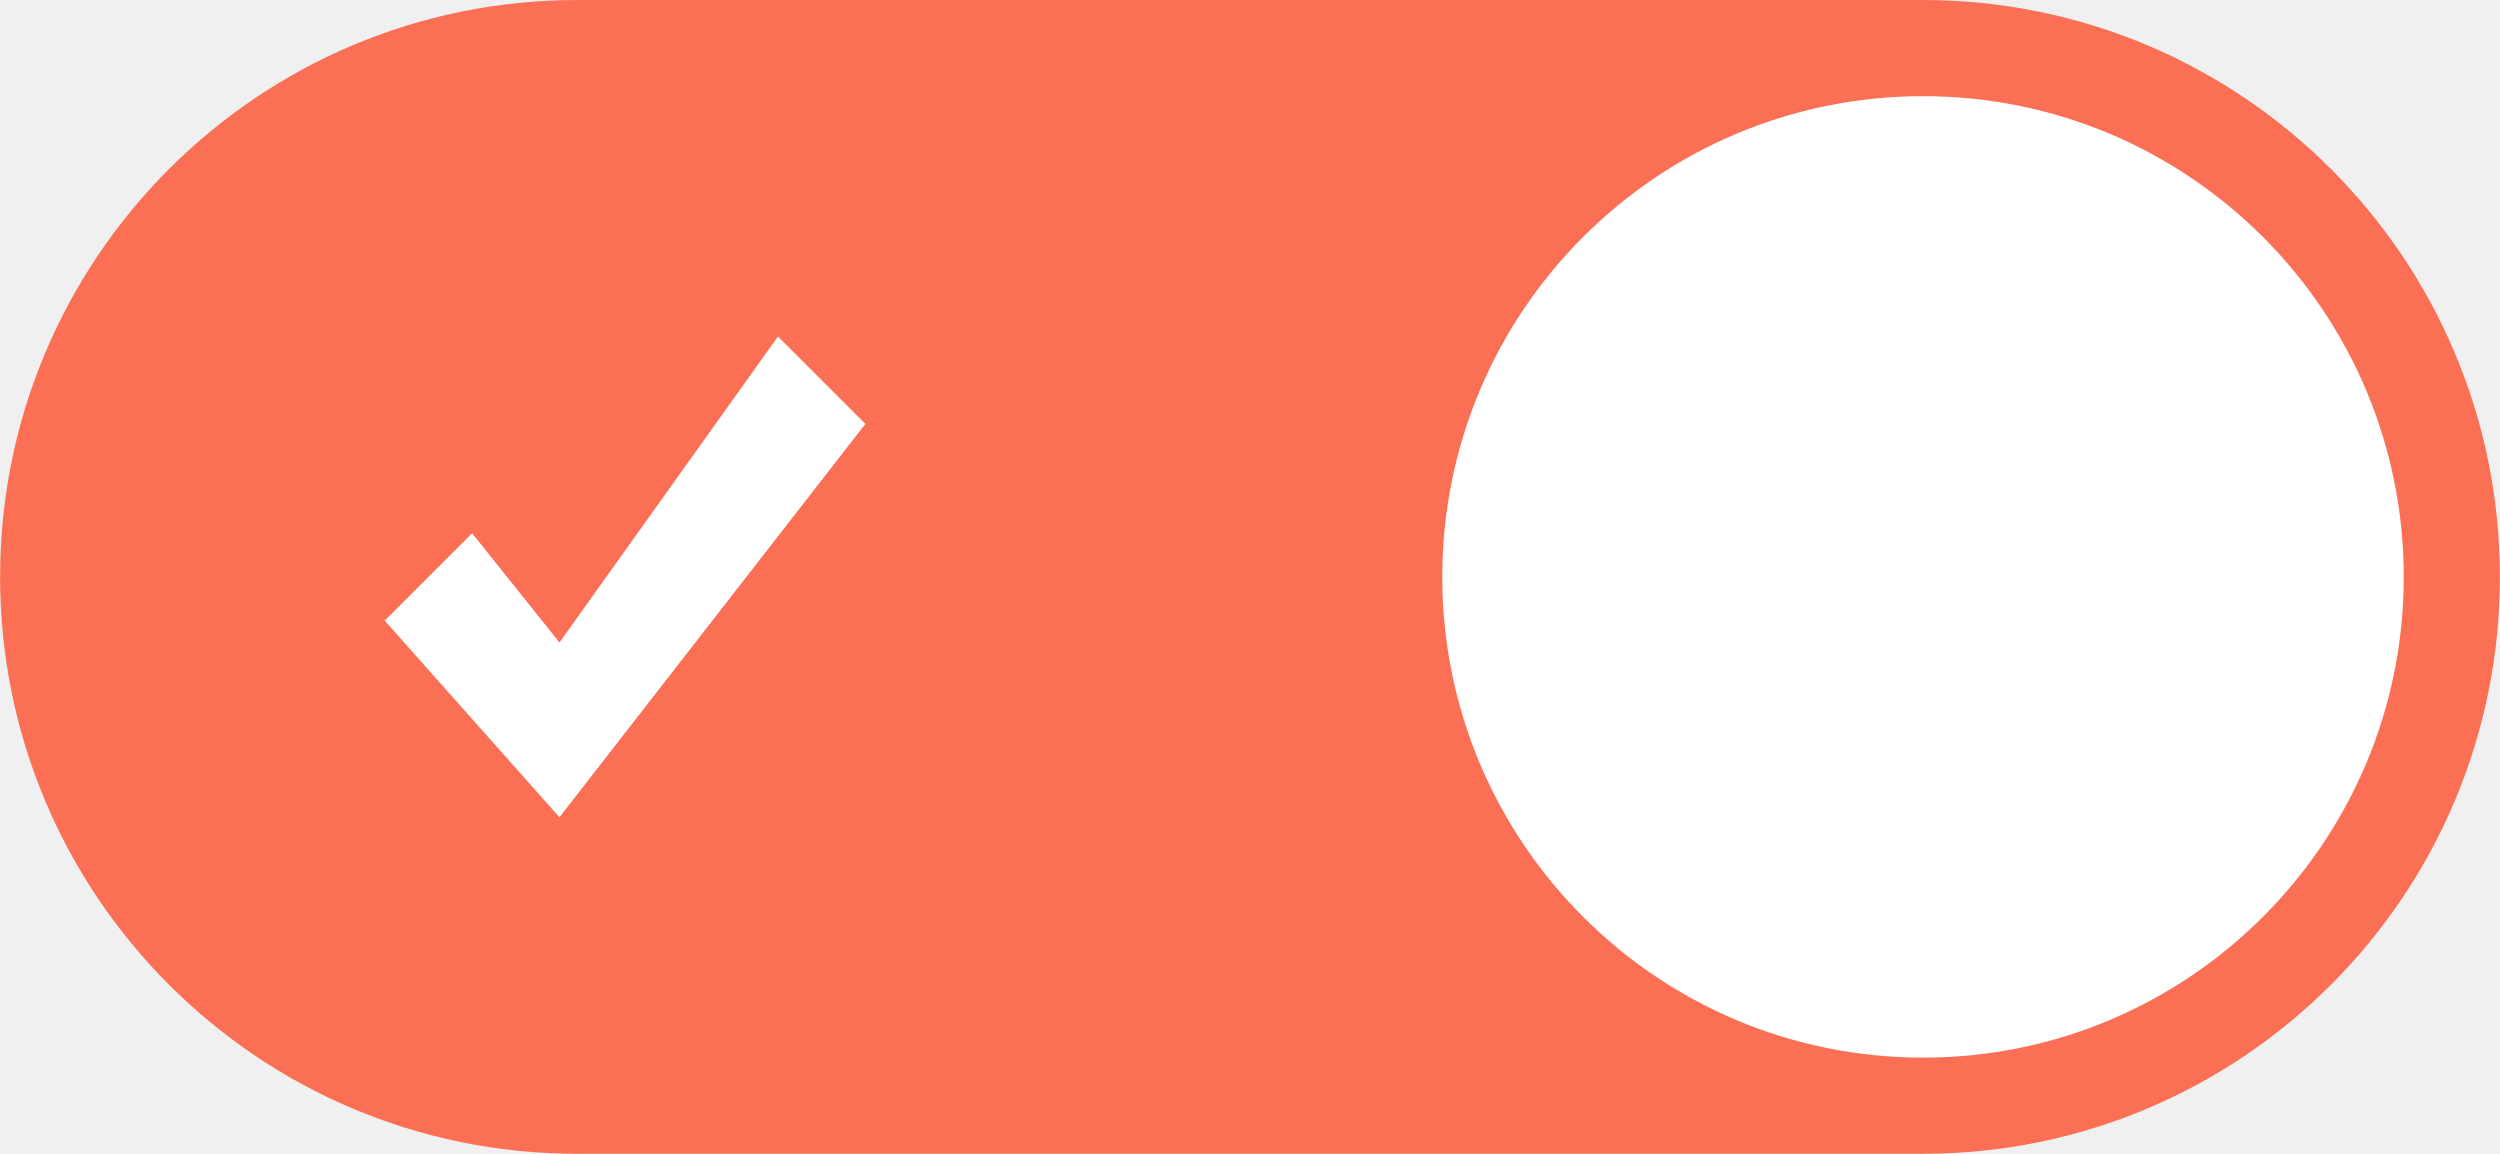
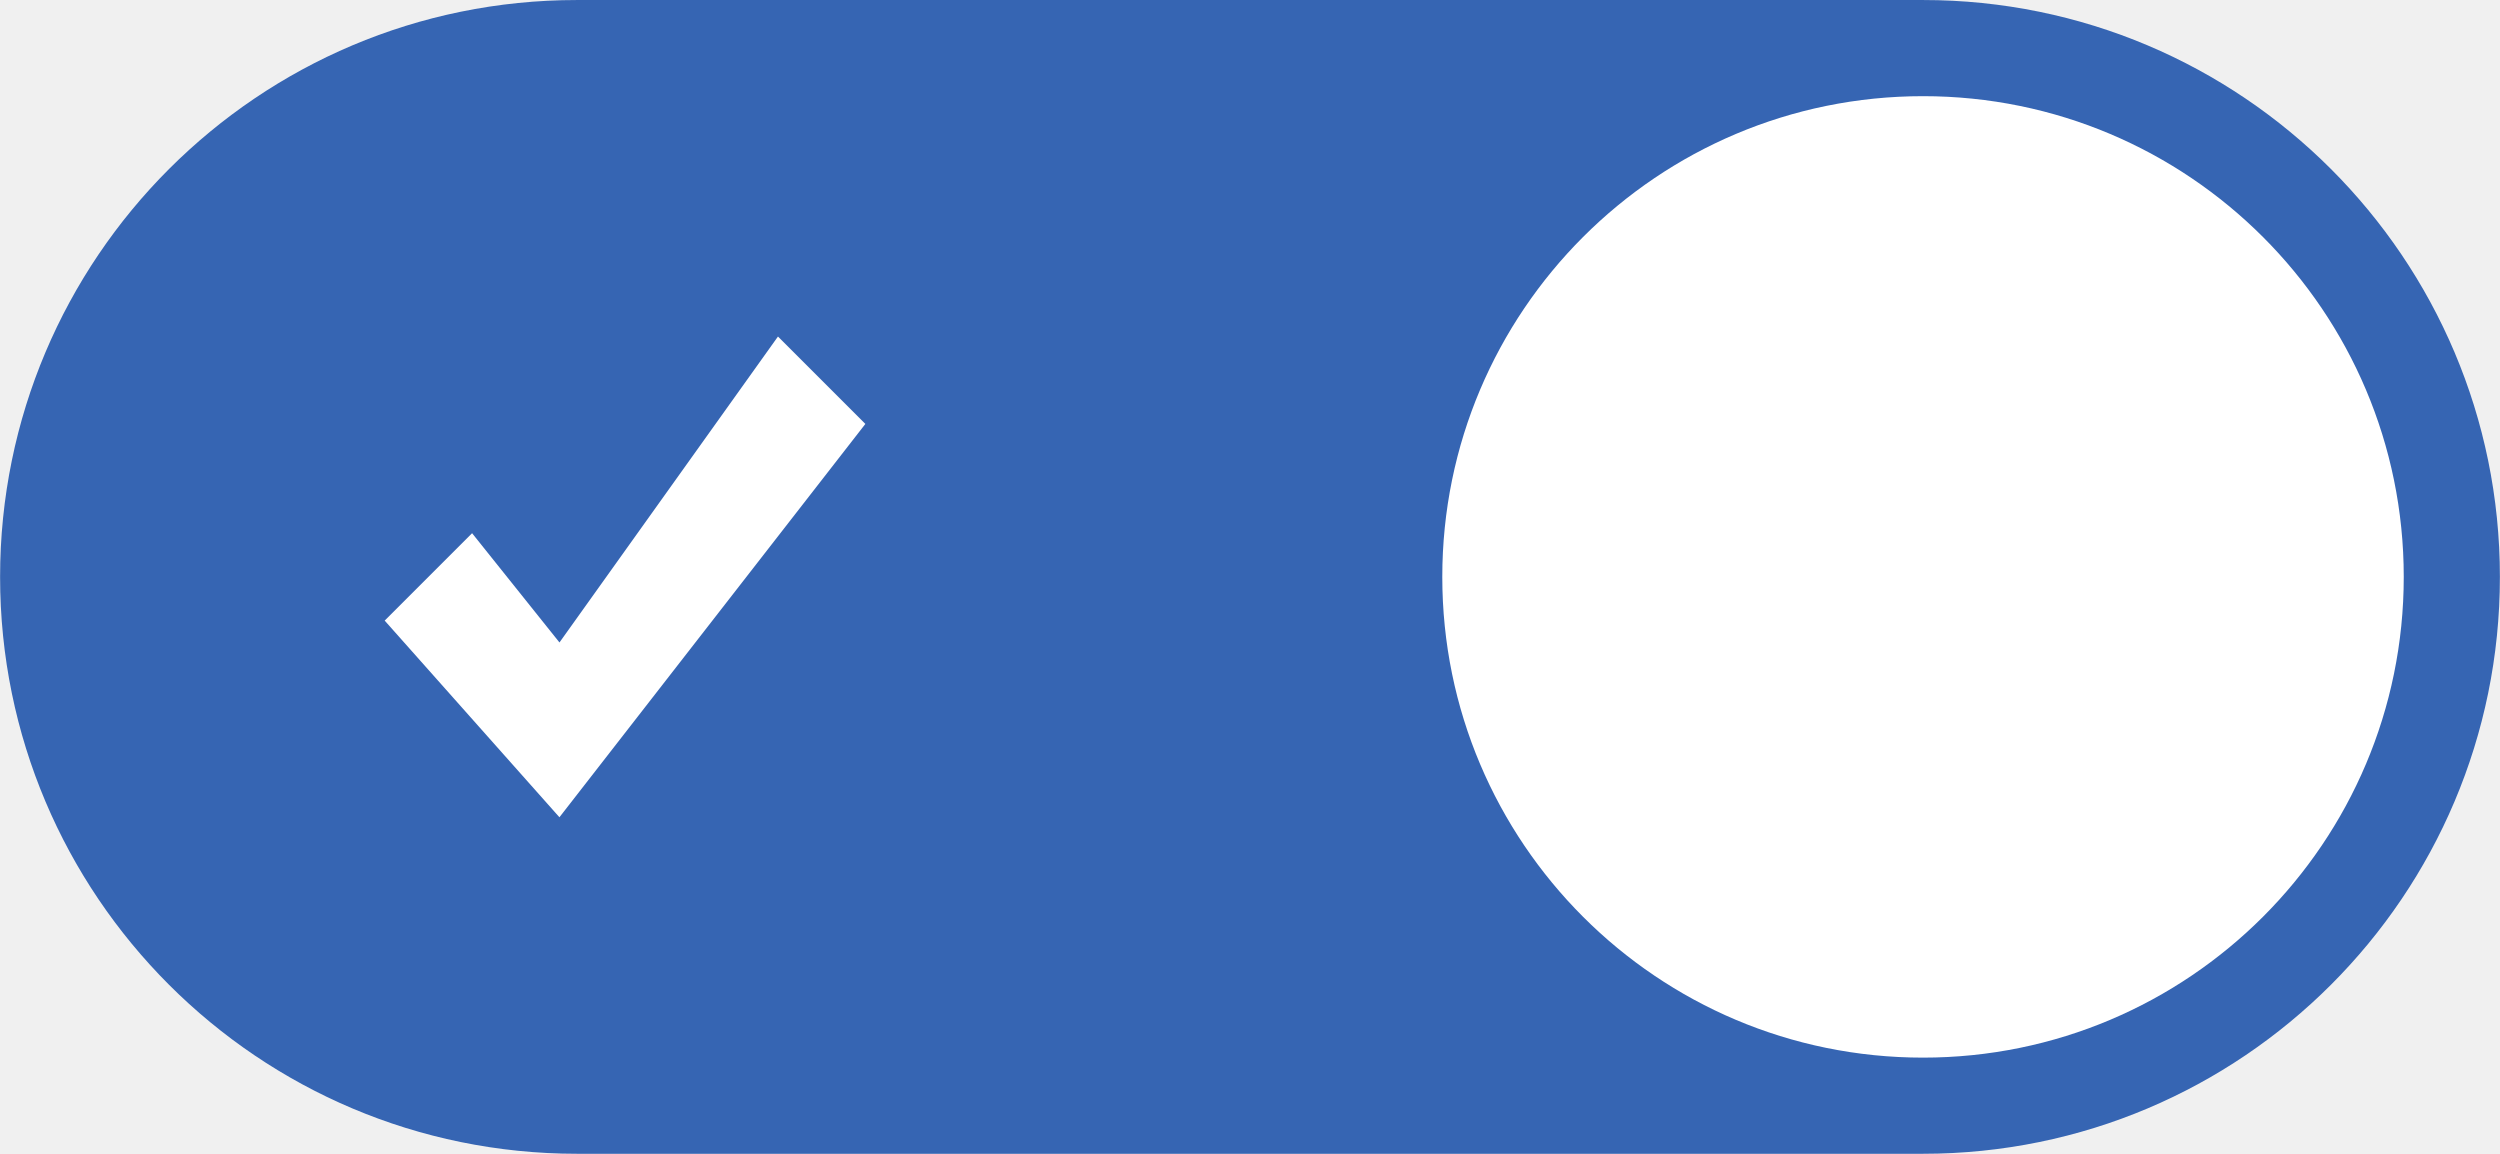
<svg xmlns="http://www.w3.org/2000/svg" width="14.676mm" height="6.773mm" viewBox="0 0 52 24" id="svg4686" version="1.1">
  <defs id="defs4688" />
  <g id="layer1" transform="translate(-507.8571,-508.9336)">
    <g id="g4497">
-       <rect ry="12" y="508.934" x="507.857" height="24" width="52" id="rect6975" style="opacity:1;fill:#fb6f55;fill-opacity:1;stroke:none;stroke-width:1;stroke-miterlimit:4;stroke-dasharray:none;stroke-dashoffset:0;stroke-opacity:1" />
+       <rect ry="12" y="508.934" x="507.857" height="24" width="52" id="rect6975" style="opacity:1;fill:#3665b3;fill-opacity:1;stroke:none;stroke-width:1;stroke-miterlimit:4;stroke-dasharray:none;stroke-dashoffset:0;stroke-opacity:1" />
      <circle r="10" cy="520.934" cx="547.857" id="circle6979" style="opacity:1;fill:#ffffff;fill-opacity:1;stroke:none;stroke-width:1;stroke-miterlimit:4;stroke-dasharray:none;stroke-dashoffset:0;stroke-opacity:1" />
      <path style="fill:#ffffff;fill-opacity:1;stroke:none" d="m 515.857,521.843 1.818,-1.818 1.818,2.273 4.545,-6.364 1.818,1.818 -6.364,8.182 z" id="path7037" />
    </g>
  </g>
</svg>
